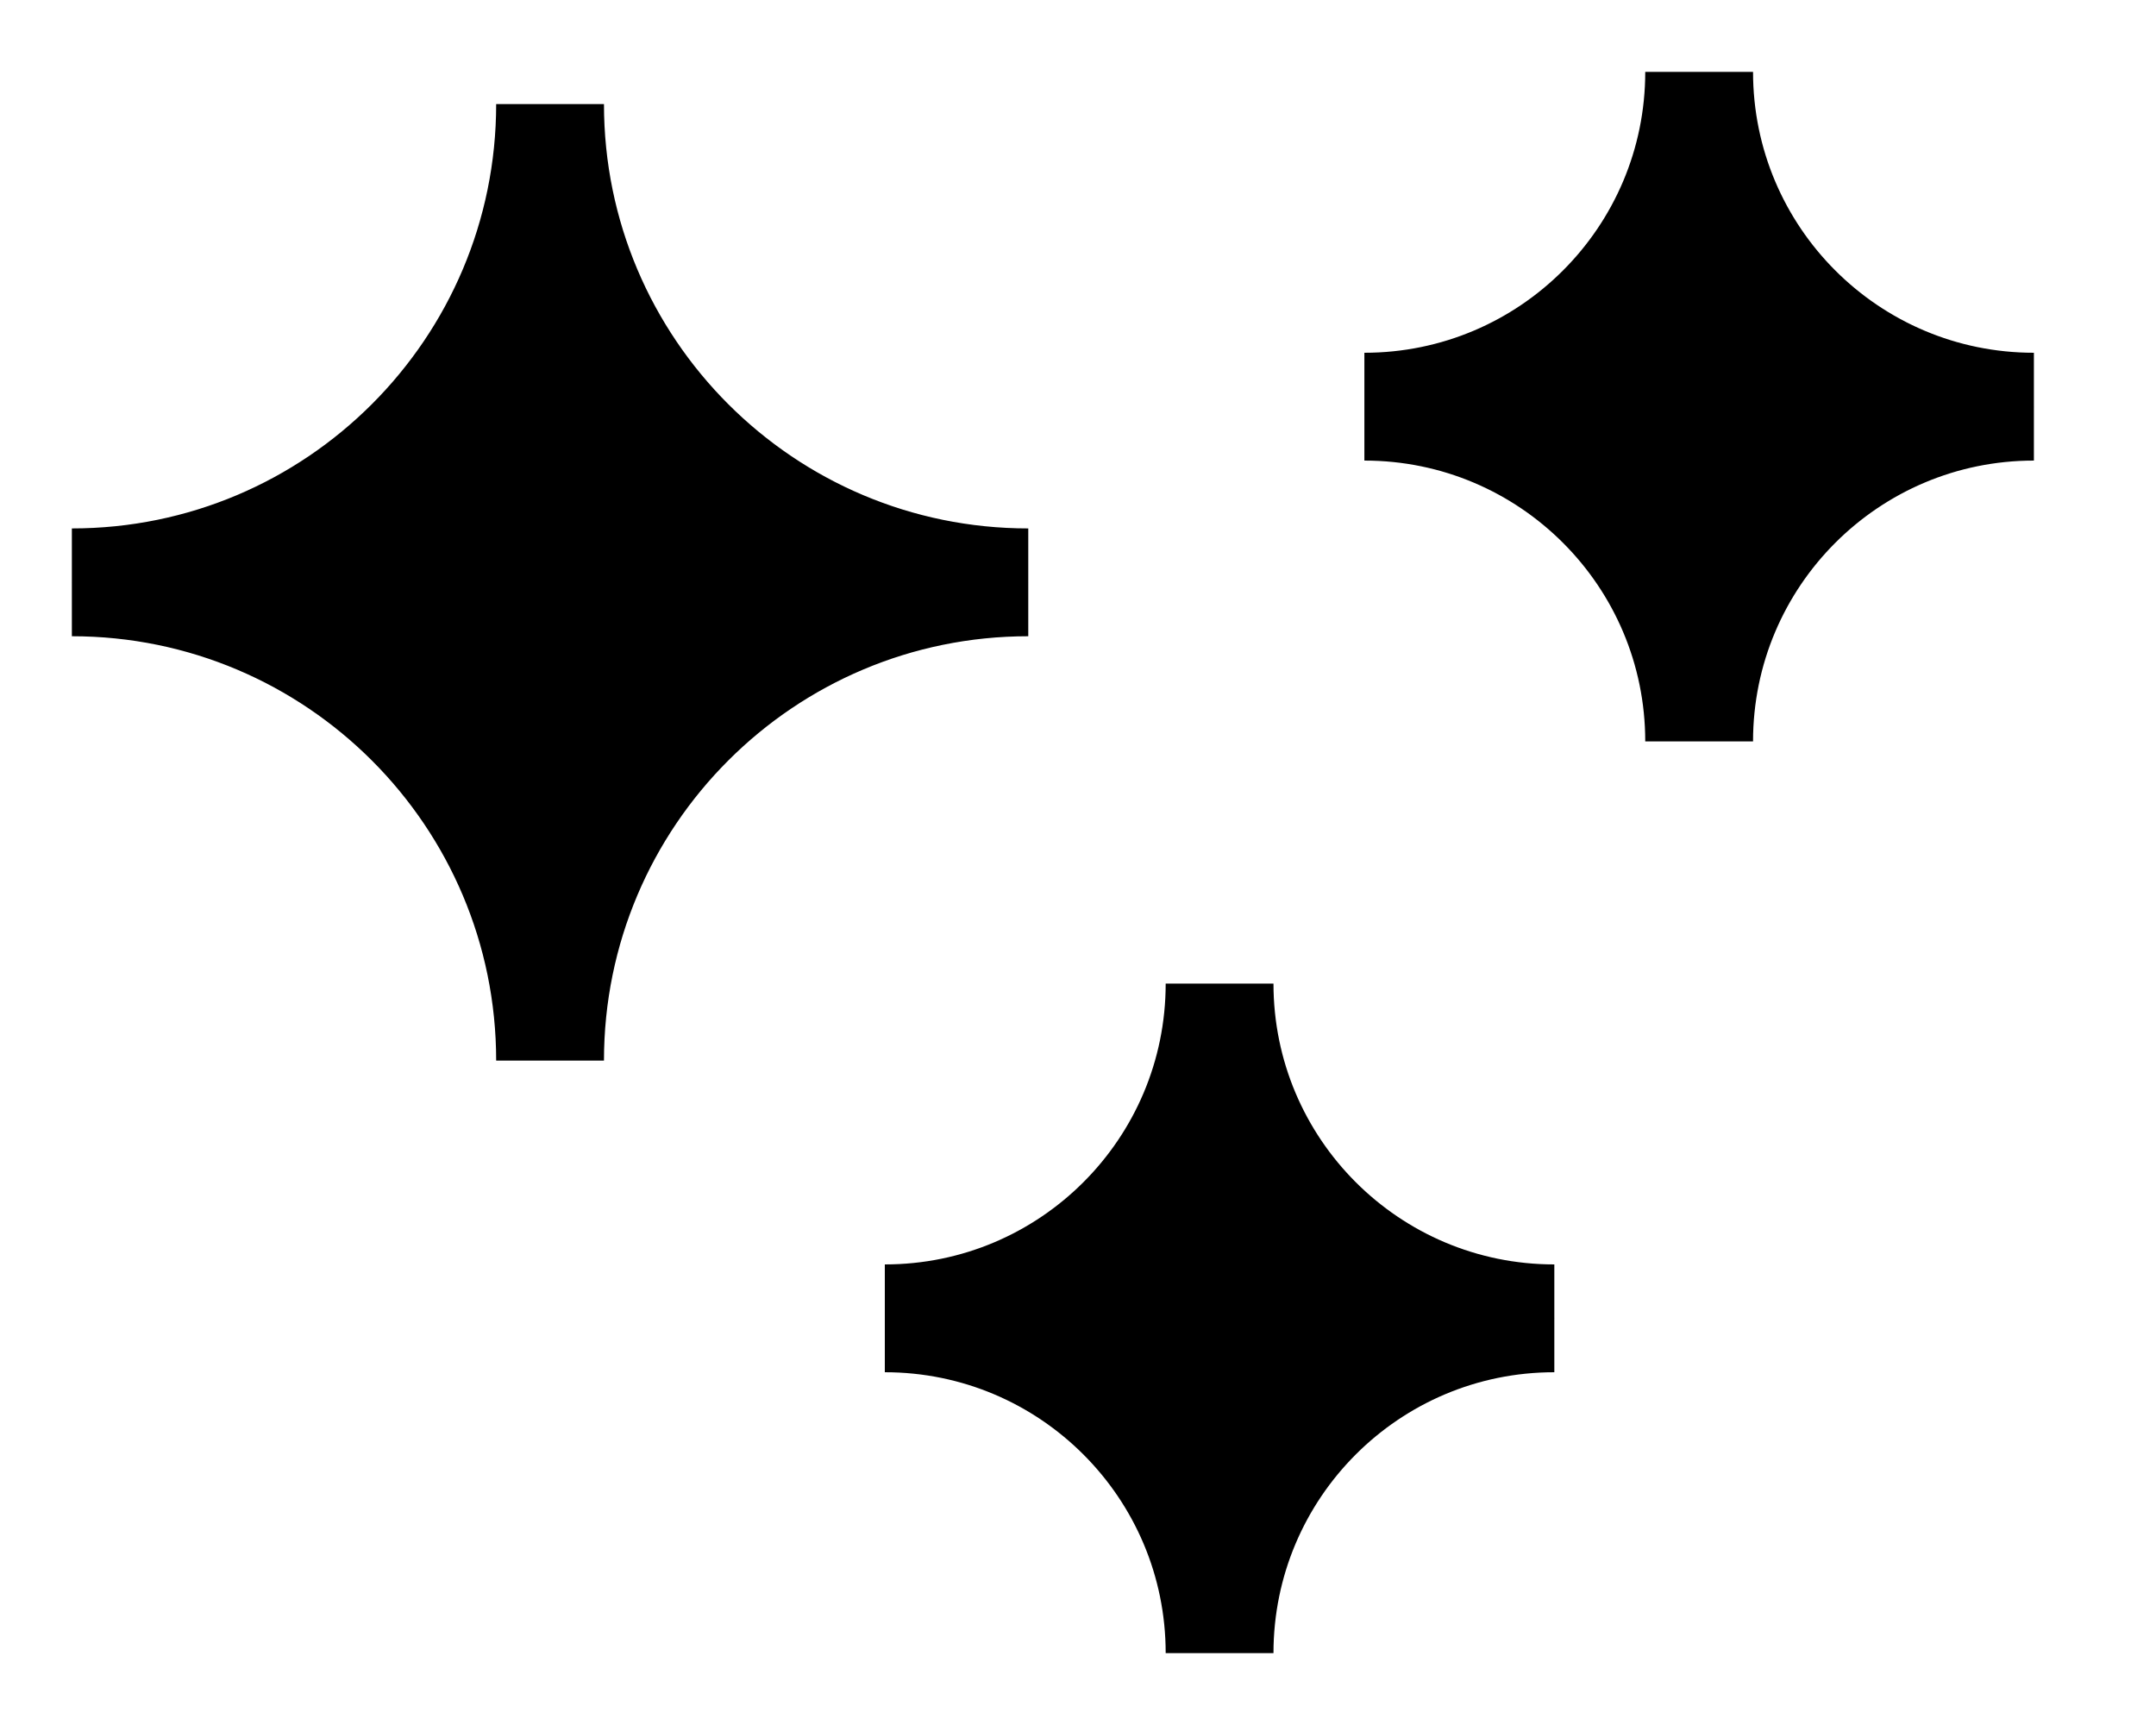
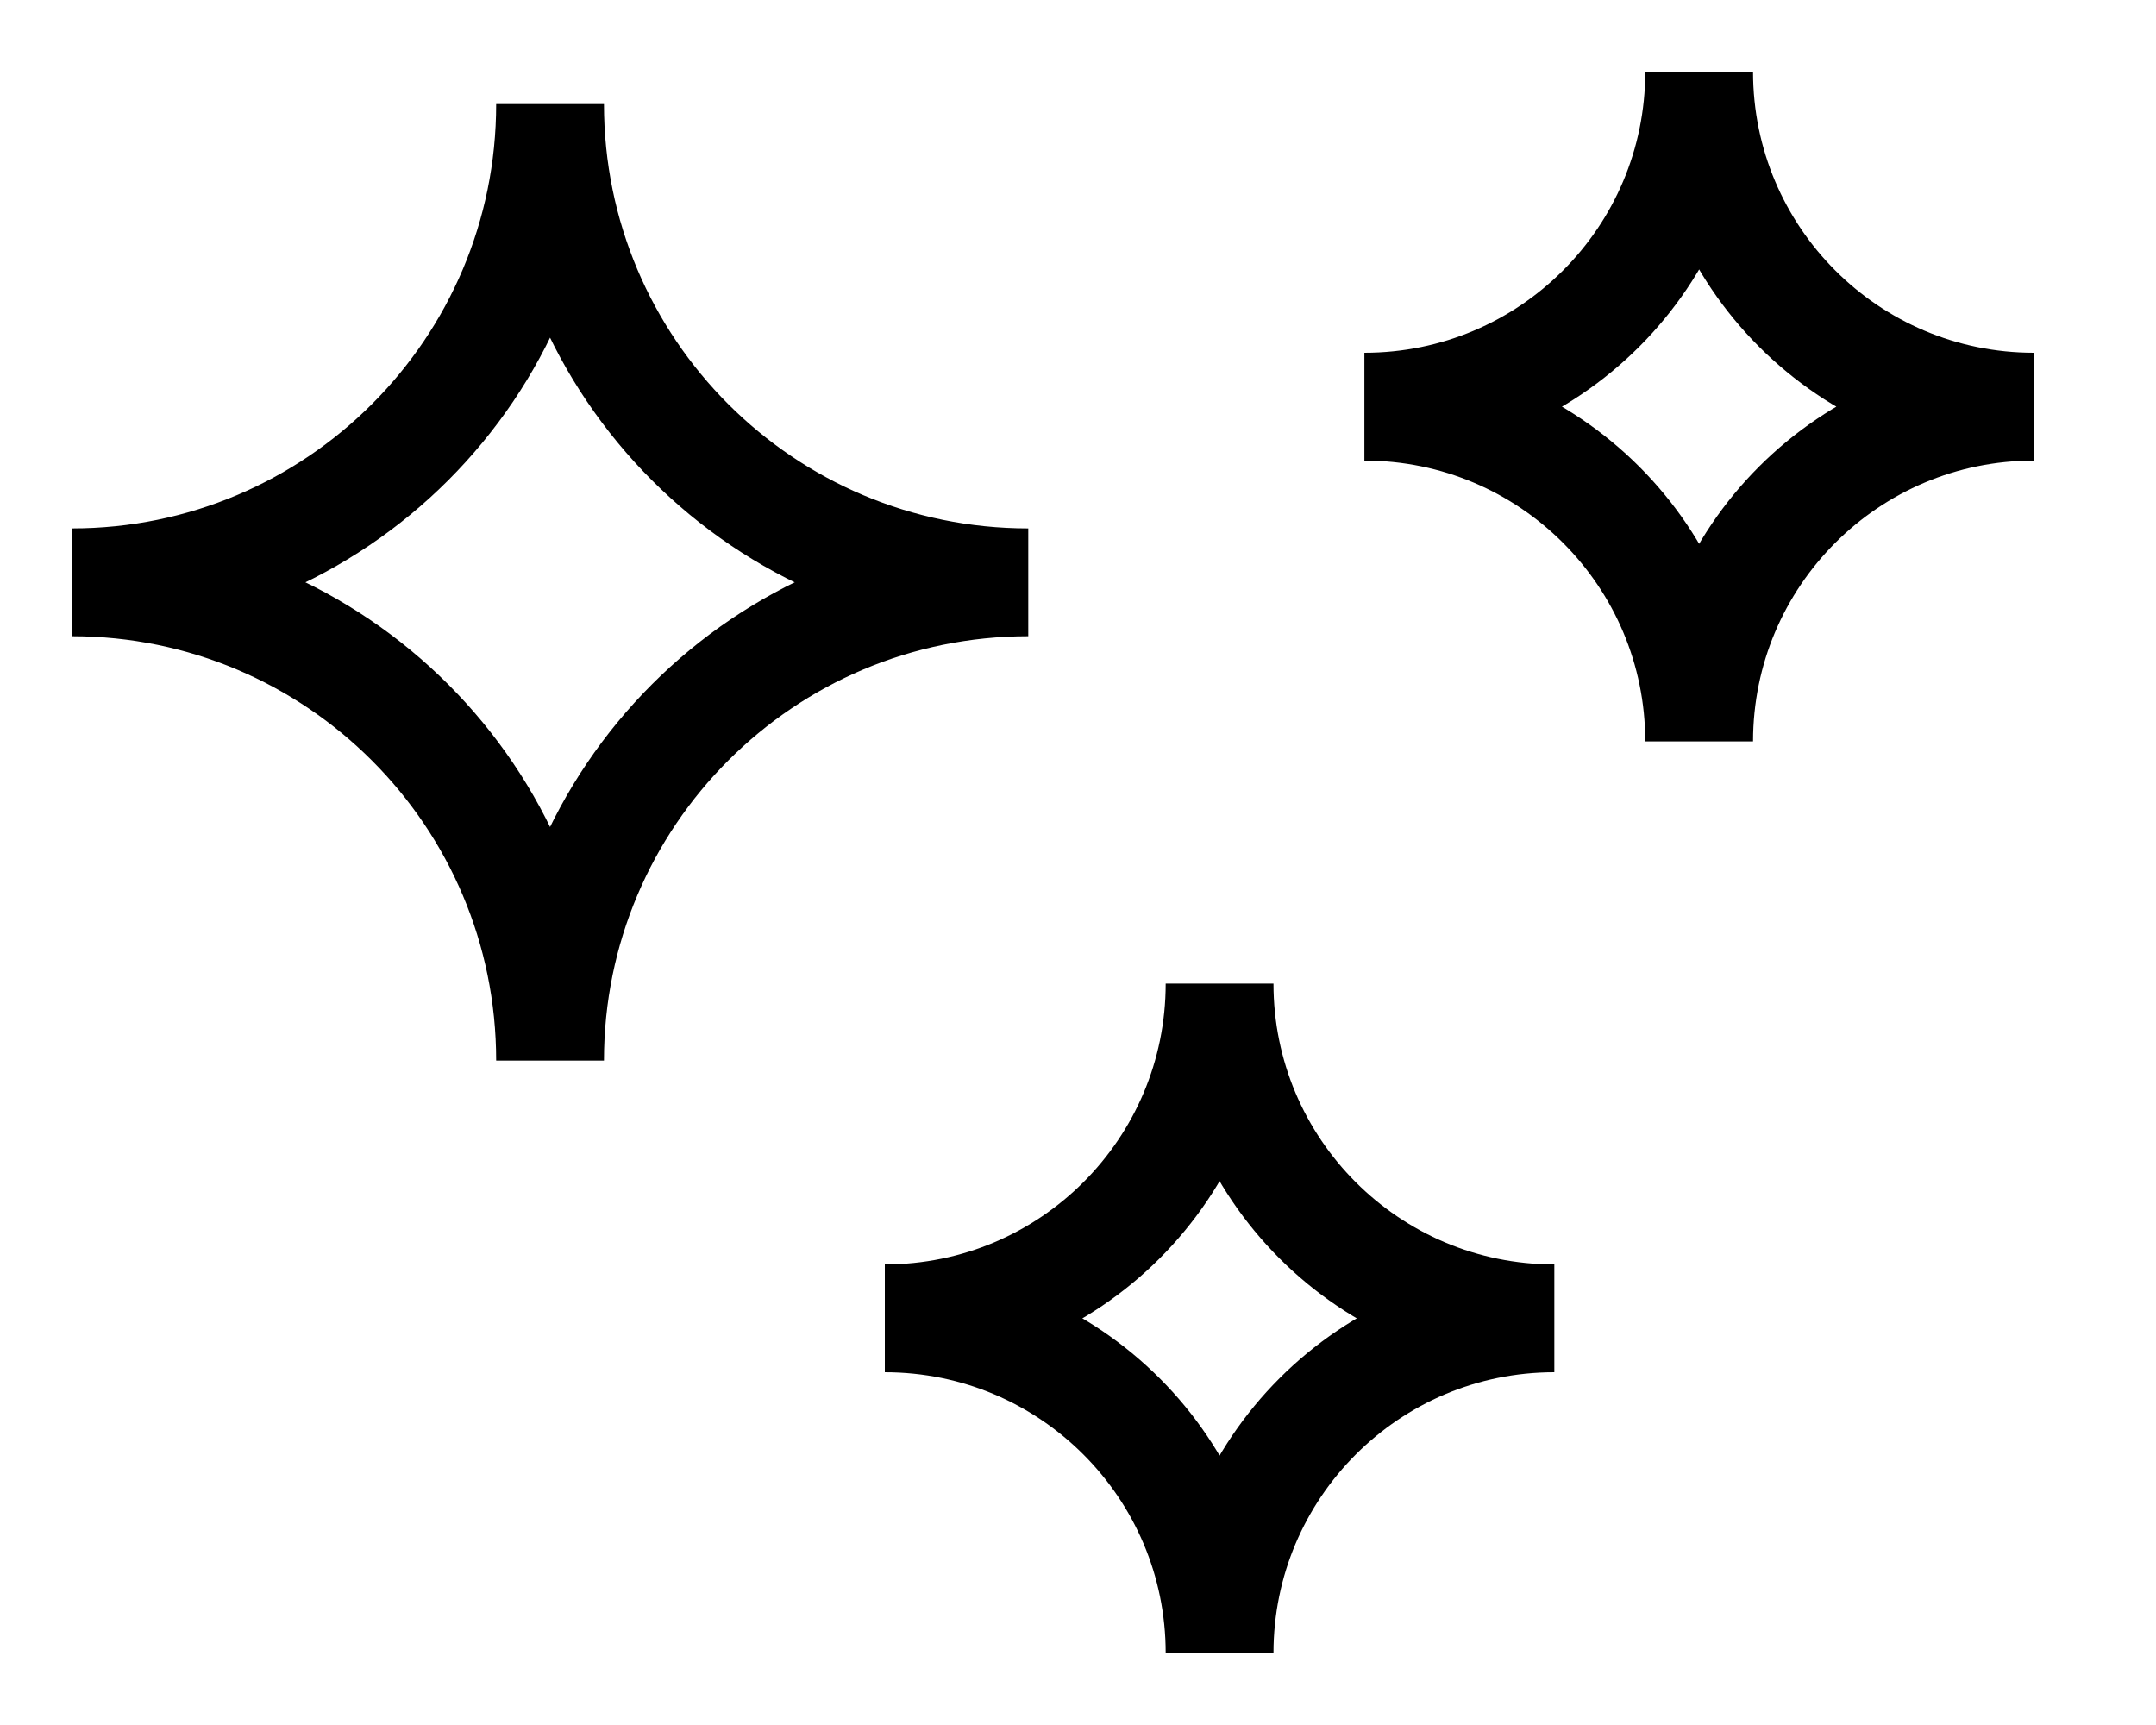
<svg xmlns="http://www.w3.org/2000/svg" width="30px" height="24px" viewBox="-1 -1 30 24" version="1.1">
  <defs />
-   <path d="M20.628,17.342 C18.055,17.342 15.97,19.428 15.97,22 C15.97,19.428 13.885,17.342 11.312,17.342 C13.885,17.342 15.97,15.257 15.97,12.685 C15.97,15.257 18.055,17.342 20.628,17.342 Z M13.308,7.102 C9.633,7.102 6.654,10.081 6.654,13.756 C6.654,10.081 3.675,7.102 0,7.102 C3.675,7.102 6.654,4.123 6.654,0.448 C6.654,4.123 9.633,7.102 13.308,7.102 Z M27.301,4.658 C24.728,4.658 22.643,6.743 22.643,9.315 C22.643,6.743 20.558,4.658 17.985,4.658 C20.558,4.658 22.643,2.572 22.643,0 C22.643,2.572 24.728,4.658 27.301,4.658 Z" id="Combined-Shape" stroke="#000000" stroke-width="1.5" stroke-linecap="round" fill="#000000" fill-rule="evenodd" />
+   <path d="M20.628,17.342 C18.055,17.342 15.97,19.428 15.97,22 C15.97,19.428 13.885,17.342 11.312,17.342 C13.885,17.342 15.97,15.257 15.97,12.685 C15.97,15.257 18.055,17.342 20.628,17.342 Z M13.308,7.102 C9.633,7.102 6.654,10.081 6.654,13.756 C6.654,10.081 3.675,7.102 0,7.102 C3.675,7.102 6.654,4.123 6.654,0.448 C6.654,4.123 9.633,7.102 13.308,7.102 Z M27.301,4.658 C24.728,4.658 22.643,6.743 22.643,9.315 C22.643,6.743 20.558,4.658 17.985,4.658 C20.558,4.658 22.643,2.572 22.643,0 C22.643,2.572 24.728,4.658 27.301,4.658 Z" id="Combined-Shape" stroke="#000000" stroke-width="1.5" stroke-linecap="round" fill="none" />
</svg>
